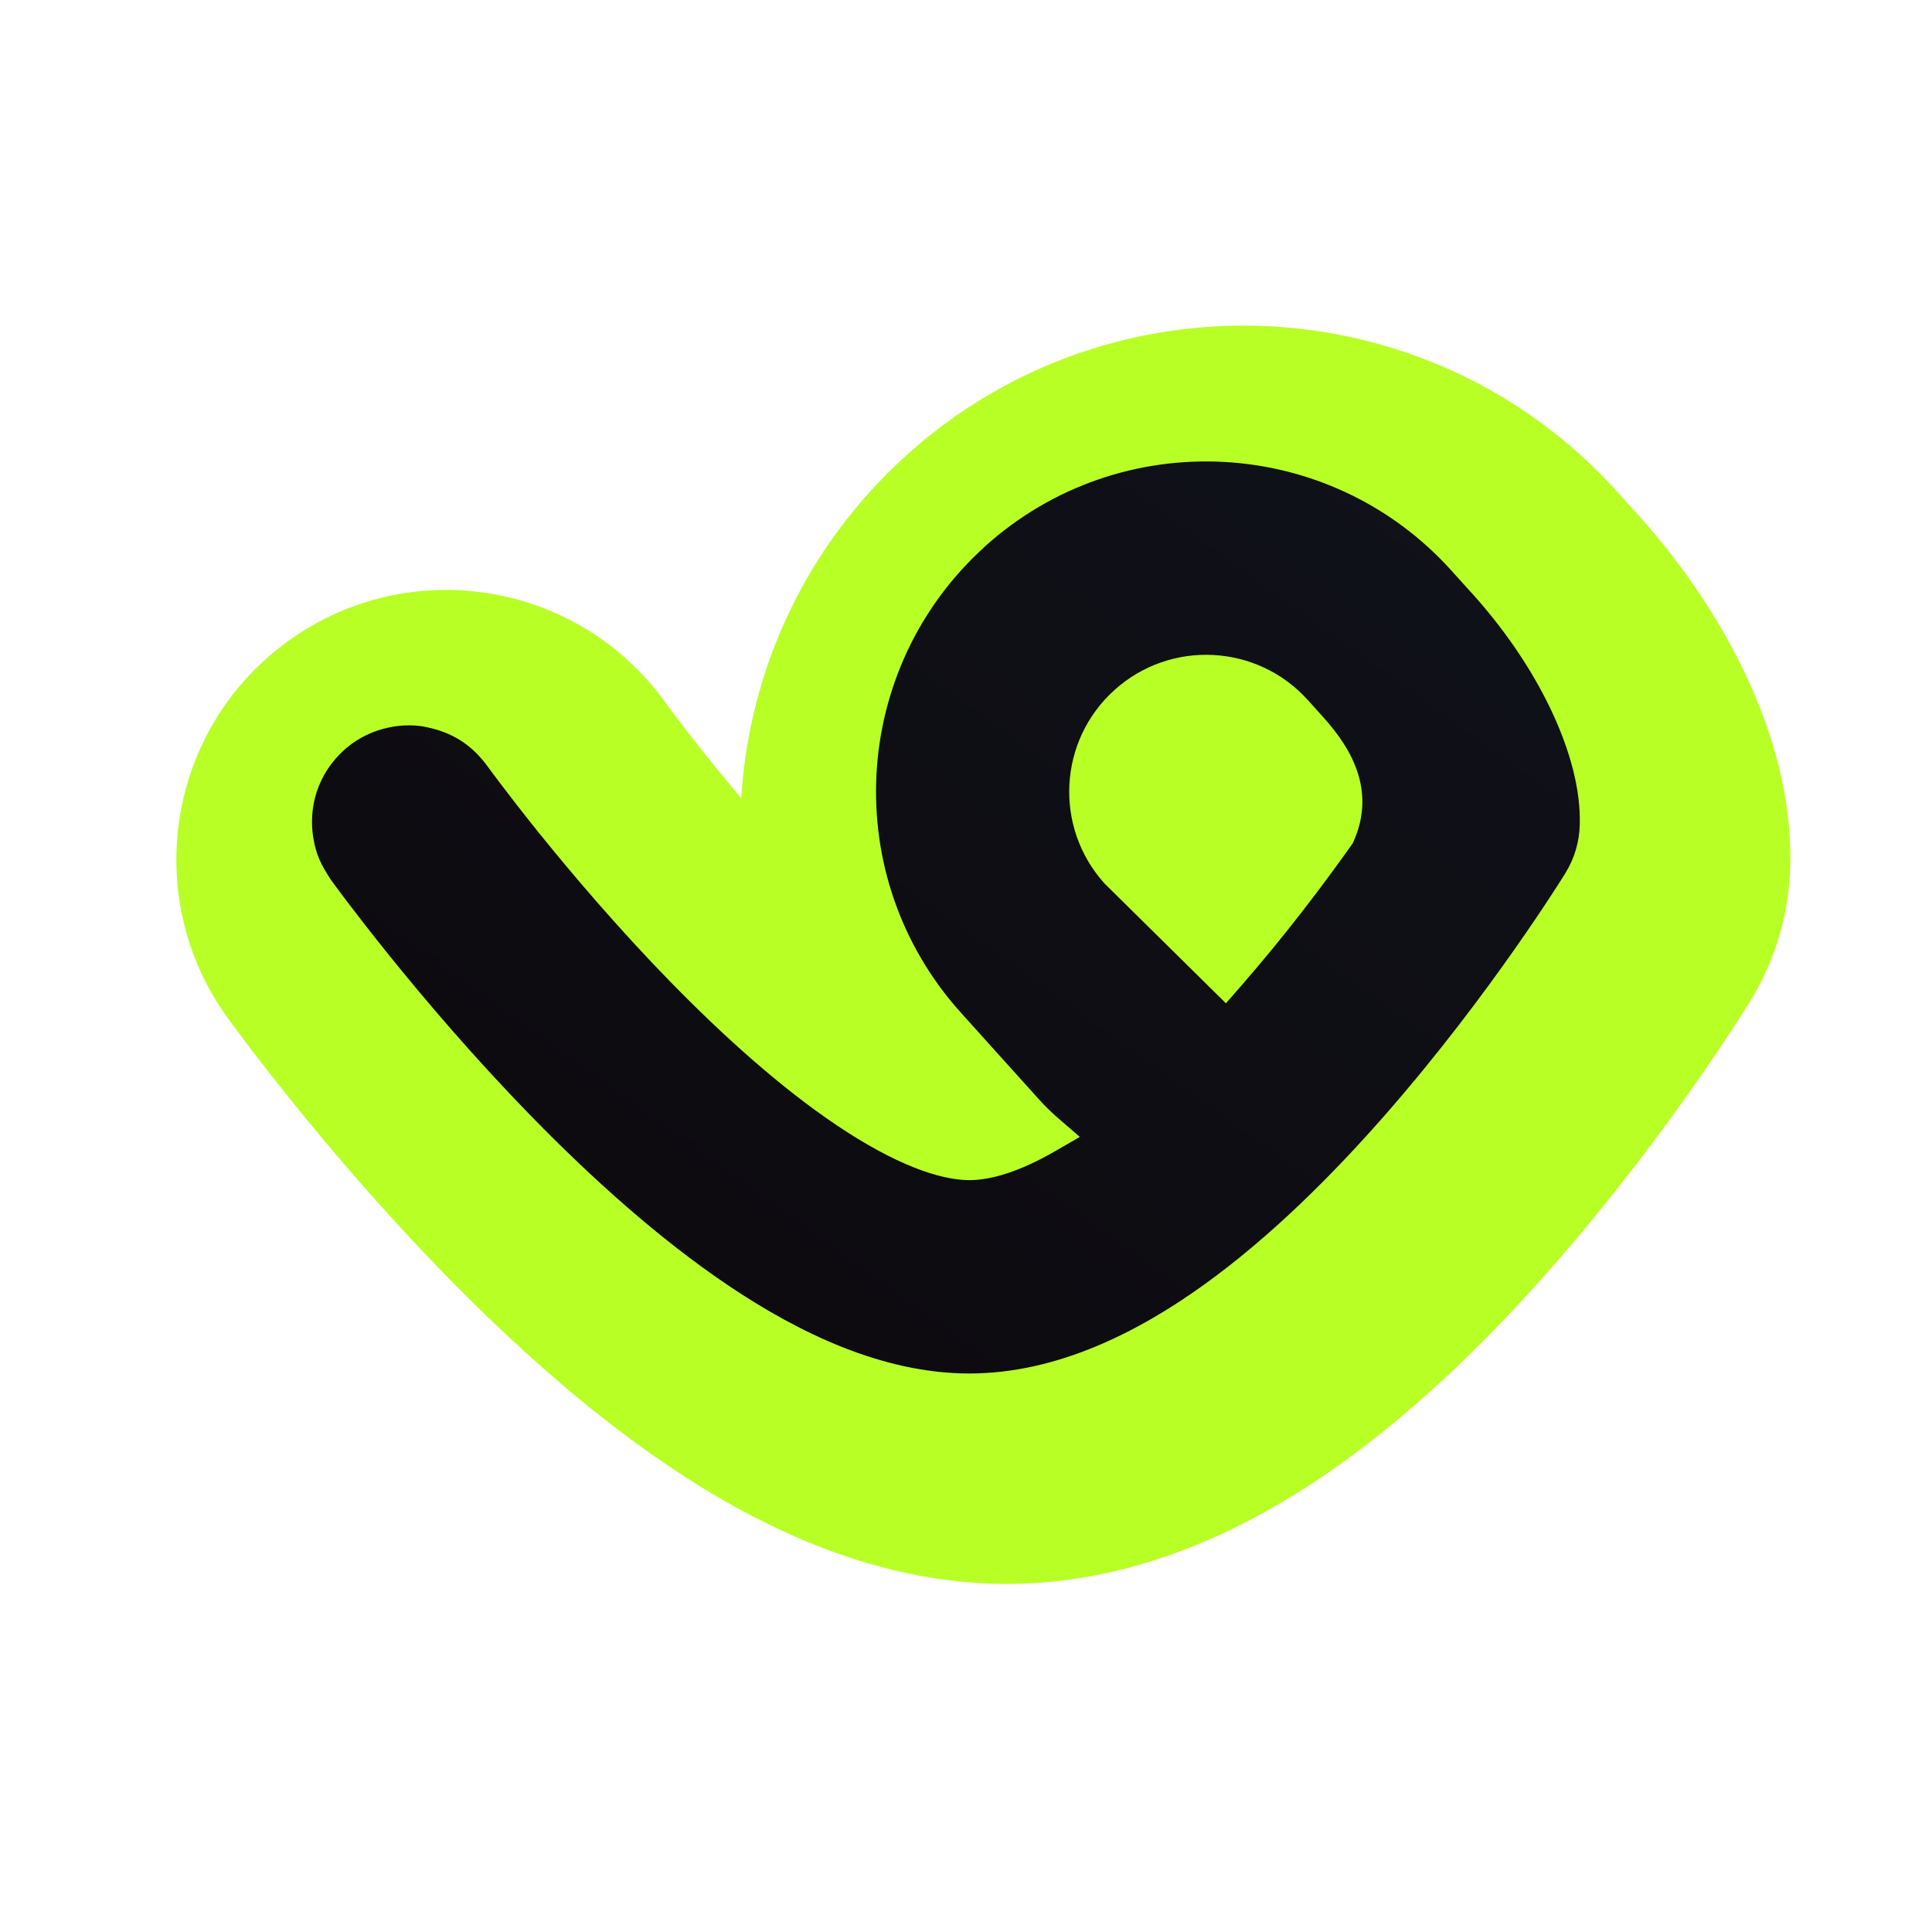
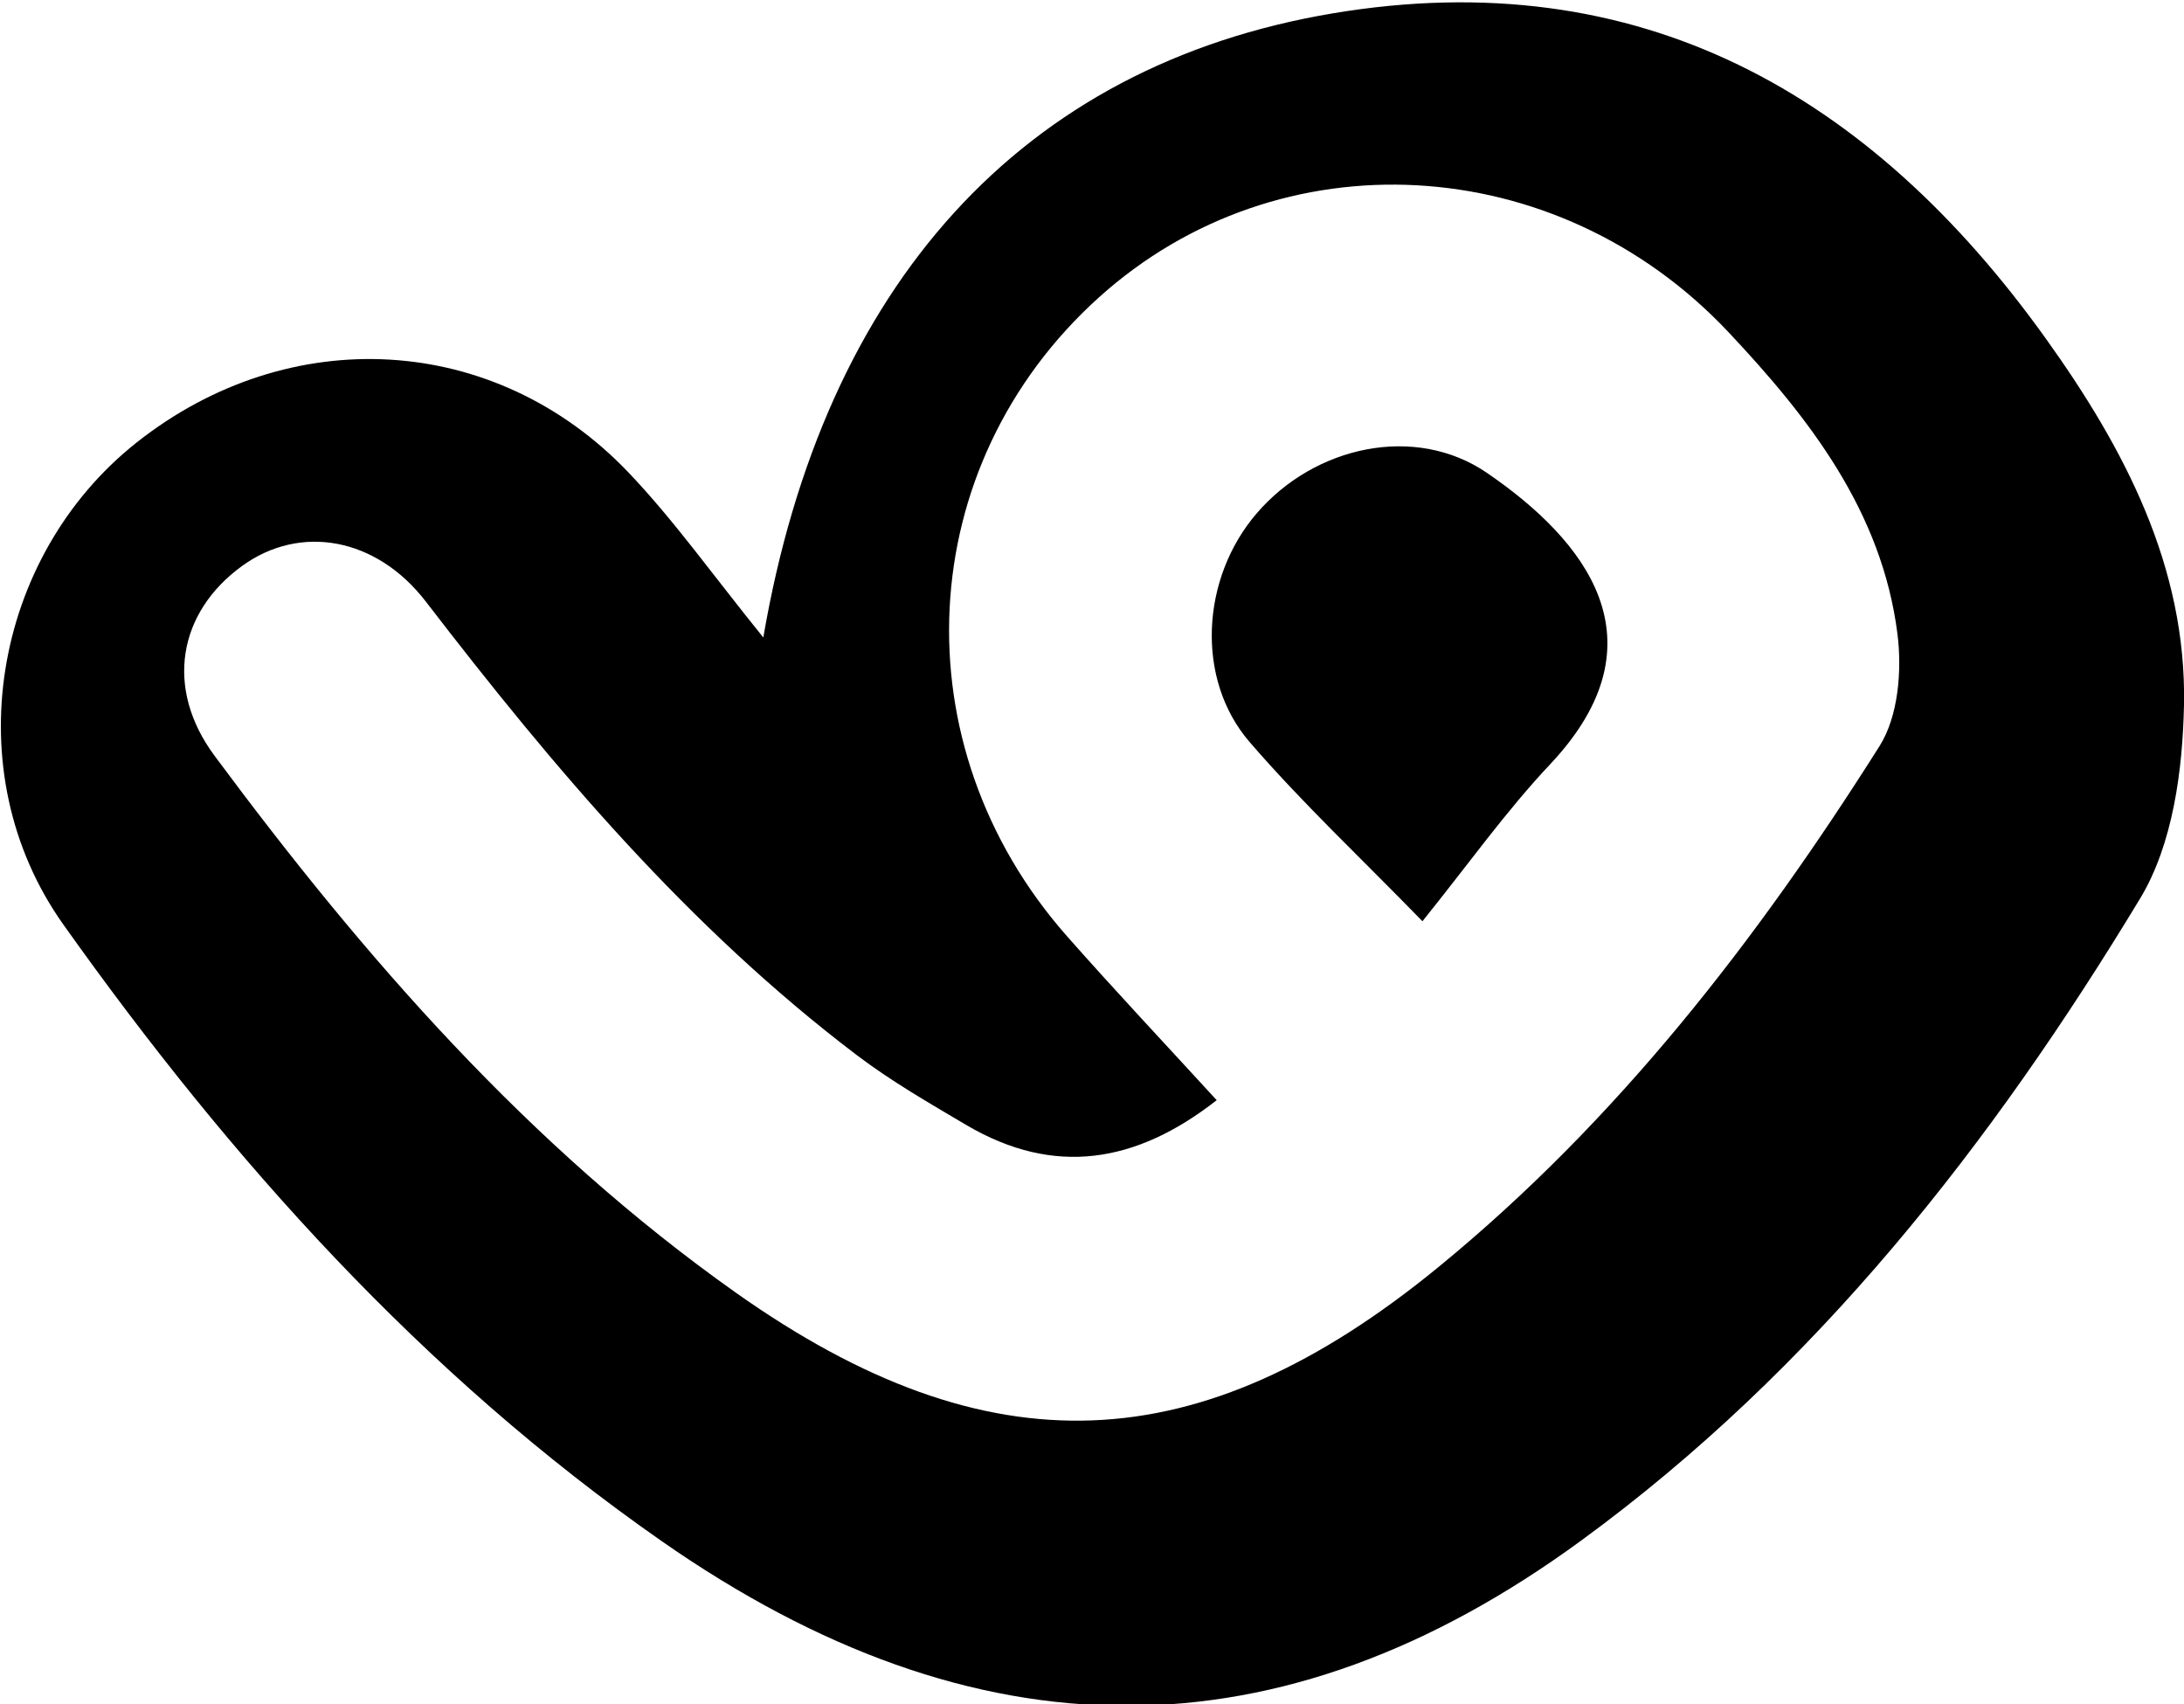
- <svg xmlns="http://www.w3.org/2000/svg" fill="none" aria-labelledby="vgen" viewBox="0 0 48 48">
-   <path fill="#B8FF26" d="M22.528 11.302c5.133-4.621 13.04-4.207 17.661.926l.372.413c2.114 2.291 3.999 5.597 3.918 8.857v-0c-.026 1.154-.353 2.334-.997 3.379l-.123.197c-.068.107-.162.255-.281.436-.237.363-.574.867-.994 1.465-.832 1.185-2.031 2.797-3.466 4.439-1.407 1.61-3.201 3.436-5.246 4.909-1.923 1.386-4.845 3.029-8.361 3.029-3.445 0-6.401-1.588-8.358-2.901-2.111-1.416-4.033-3.183-5.577-4.764-1.571-1.609-2.913-3.193-3.853-4.361-.474-.589-.856-1.084-1.125-1.44-.135-.178-.242-.322-.318-.426l-.136-.186c-2.161-3.003-1.481-7.192 1.525-9.355 3.003-2.161 7.19-1.479 9.353 1.524l.001.001.049.067c.045.061.119.16.217.291.198.262.496.649.874 1.118.227.281.479.589.752.913.193-3.158 1.577-6.245 4.114-8.53Z" />
-   <path fill="url(#a)" fill-rule="evenodd" d="M24.475 13.572c3.368-3.032 8.556-2.76 11.588.607l.388.431.005.005c1.762 1.902 2.844 4.187 2.793 5.87l-0.0.004c-.009.411-.125.826-.357 1.203l-.028.045c-.016.025-.038.061-.067.107-.058.091-.142.222-.249.386-.214.328-.524.792-.913 1.346-.775 1.104-1.88 2.587-3.185 4.081-1.295 1.482-2.846 3.042-4.521 4.25-1.632 1.176-3.656 2.217-5.848 2.217-2.166 0-4.25-1.022-5.963-2.171-1.769-1.187-3.459-2.726-4.896-4.198-1.448-1.482-2.696-2.955-3.58-4.053-.443-.551-.798-1.011-1.045-1.337-.123-.163-.219-.292-.286-.383-.033-.045-.059-.081-.077-.106l-.03-.042c-.213-.336-.35-.575-.423-1.036-.108-.682.061-1.554.821-2.21.645-.55 1.49-.65 2.05-.51.72.16 1.139.53 1.451.948l.001.001.001.002.015.02c.013.018.033.046.061.083.055.075.139.188.25.334.221.292.546.714.955 1.222.821 1.019 1.966 2.369 3.275 3.71 1.319 1.351 2.749 2.635 4.136 3.565 1.442.968 2.551 1.357 3.287 1.357.544 0 1.262-.216 2.135-.722l.609-.352-.532-.459c-.168-.145-.329-.302-.482-.472l-1.942-2.156c-3.032-3.368-2.76-8.556.607-11.588Zm9.107 7.417c-.702.99-1.654 2.254-2.75 3.509l-.025.029-.35.399-3.009-2.969-.01-.011c-1.257-1.396-1.145-3.547.252-4.804 1.396-1.257 3.547-1.144 4.804.252l.388.431c.376.418.698.882.858 1.399.165.533.149 1.097-.11 1.679l-.02.045-.029.041Z" clip-rule="evenodd" />
-   <defs>
-     <linearGradient id="a" x1="39.252" x2="17.767" y1="11.464" y2="41.331" gradientUnits="userSpaceOnUse">
-       <stop stop-color="#10121A" />
-       <stop offset="1" stop-color="#0C090D" />
-     </linearGradient>
-   </defs>
+ <svg xmlns="http://www.w3.org/2000/svg" version="1.1" baseProfile="tiny" id="Layer_1" x="0px" y="0px" viewBox="0 0 100 78" overflow="visible" xml:space="preserve">
+   <g>
+     <path d="M34.95,29.18C37.72,13.04,46.78,3,61.03,0.61c14.03-2.35,24.61,3.68,32.63,14.87c3.6,5.02,6.46,10.45,6.34,16.78   c-0.06,2.99-0.51,6.39-2.01,8.87c-6.8,11.24-14.85,21.54-25.58,29.38C58.62,80.6,44.71,80.6,30.29,70.54   C19.35,62.91,10.56,53.1,2.9,42.32c-4.96-6.98-3.23-16.85,3.35-22.06c7-5.54,16.4-5.04,22.51,1.35   C30.87,23.82,32.65,26.34,34.95,29.18z M55.71,50.36c-3.68,2.88-7.43,3.51-11.46,1.14c-1.71-1.01-3.45-2.01-5.03-3.21   c-7.7-5.84-13.87-13.14-19.72-20.75c-2.26-2.94-5.75-3.57-8.42-1.63c-2.92,2.12-3.55,5.59-1.26,8.68   c6.86,9.25,14.4,17.88,23.87,24.58c11.58,8.19,21.22,7.79,32.16-1.16c8.2-6.71,14.6-14.98,20.21-23.86   c0.86-1.36,1.03-3.46,0.82-5.13c-0.71-5.6-4.02-9.87-7.76-13.84c-7.86-8.33-20.54-9.01-28.8-1.57c-8.55,7.7-9.2,20.49-1.46,29.25   C51.04,45.33,53.29,47.72,55.71,50.36z" />
+     <path d="M65.13,42.17c-2.84-2.92-5.52-5.43-7.91-8.2c-2.5-2.89-2.22-7.52,0.32-10.47c2.64-3.08,7.25-4.11,10.55-1.85   c4.47,3.06,8.21,7.66,2.91,13.31C68.97,37.11,67.24,39.55,65.13,42.17z" />
+   </g>
</svg>
